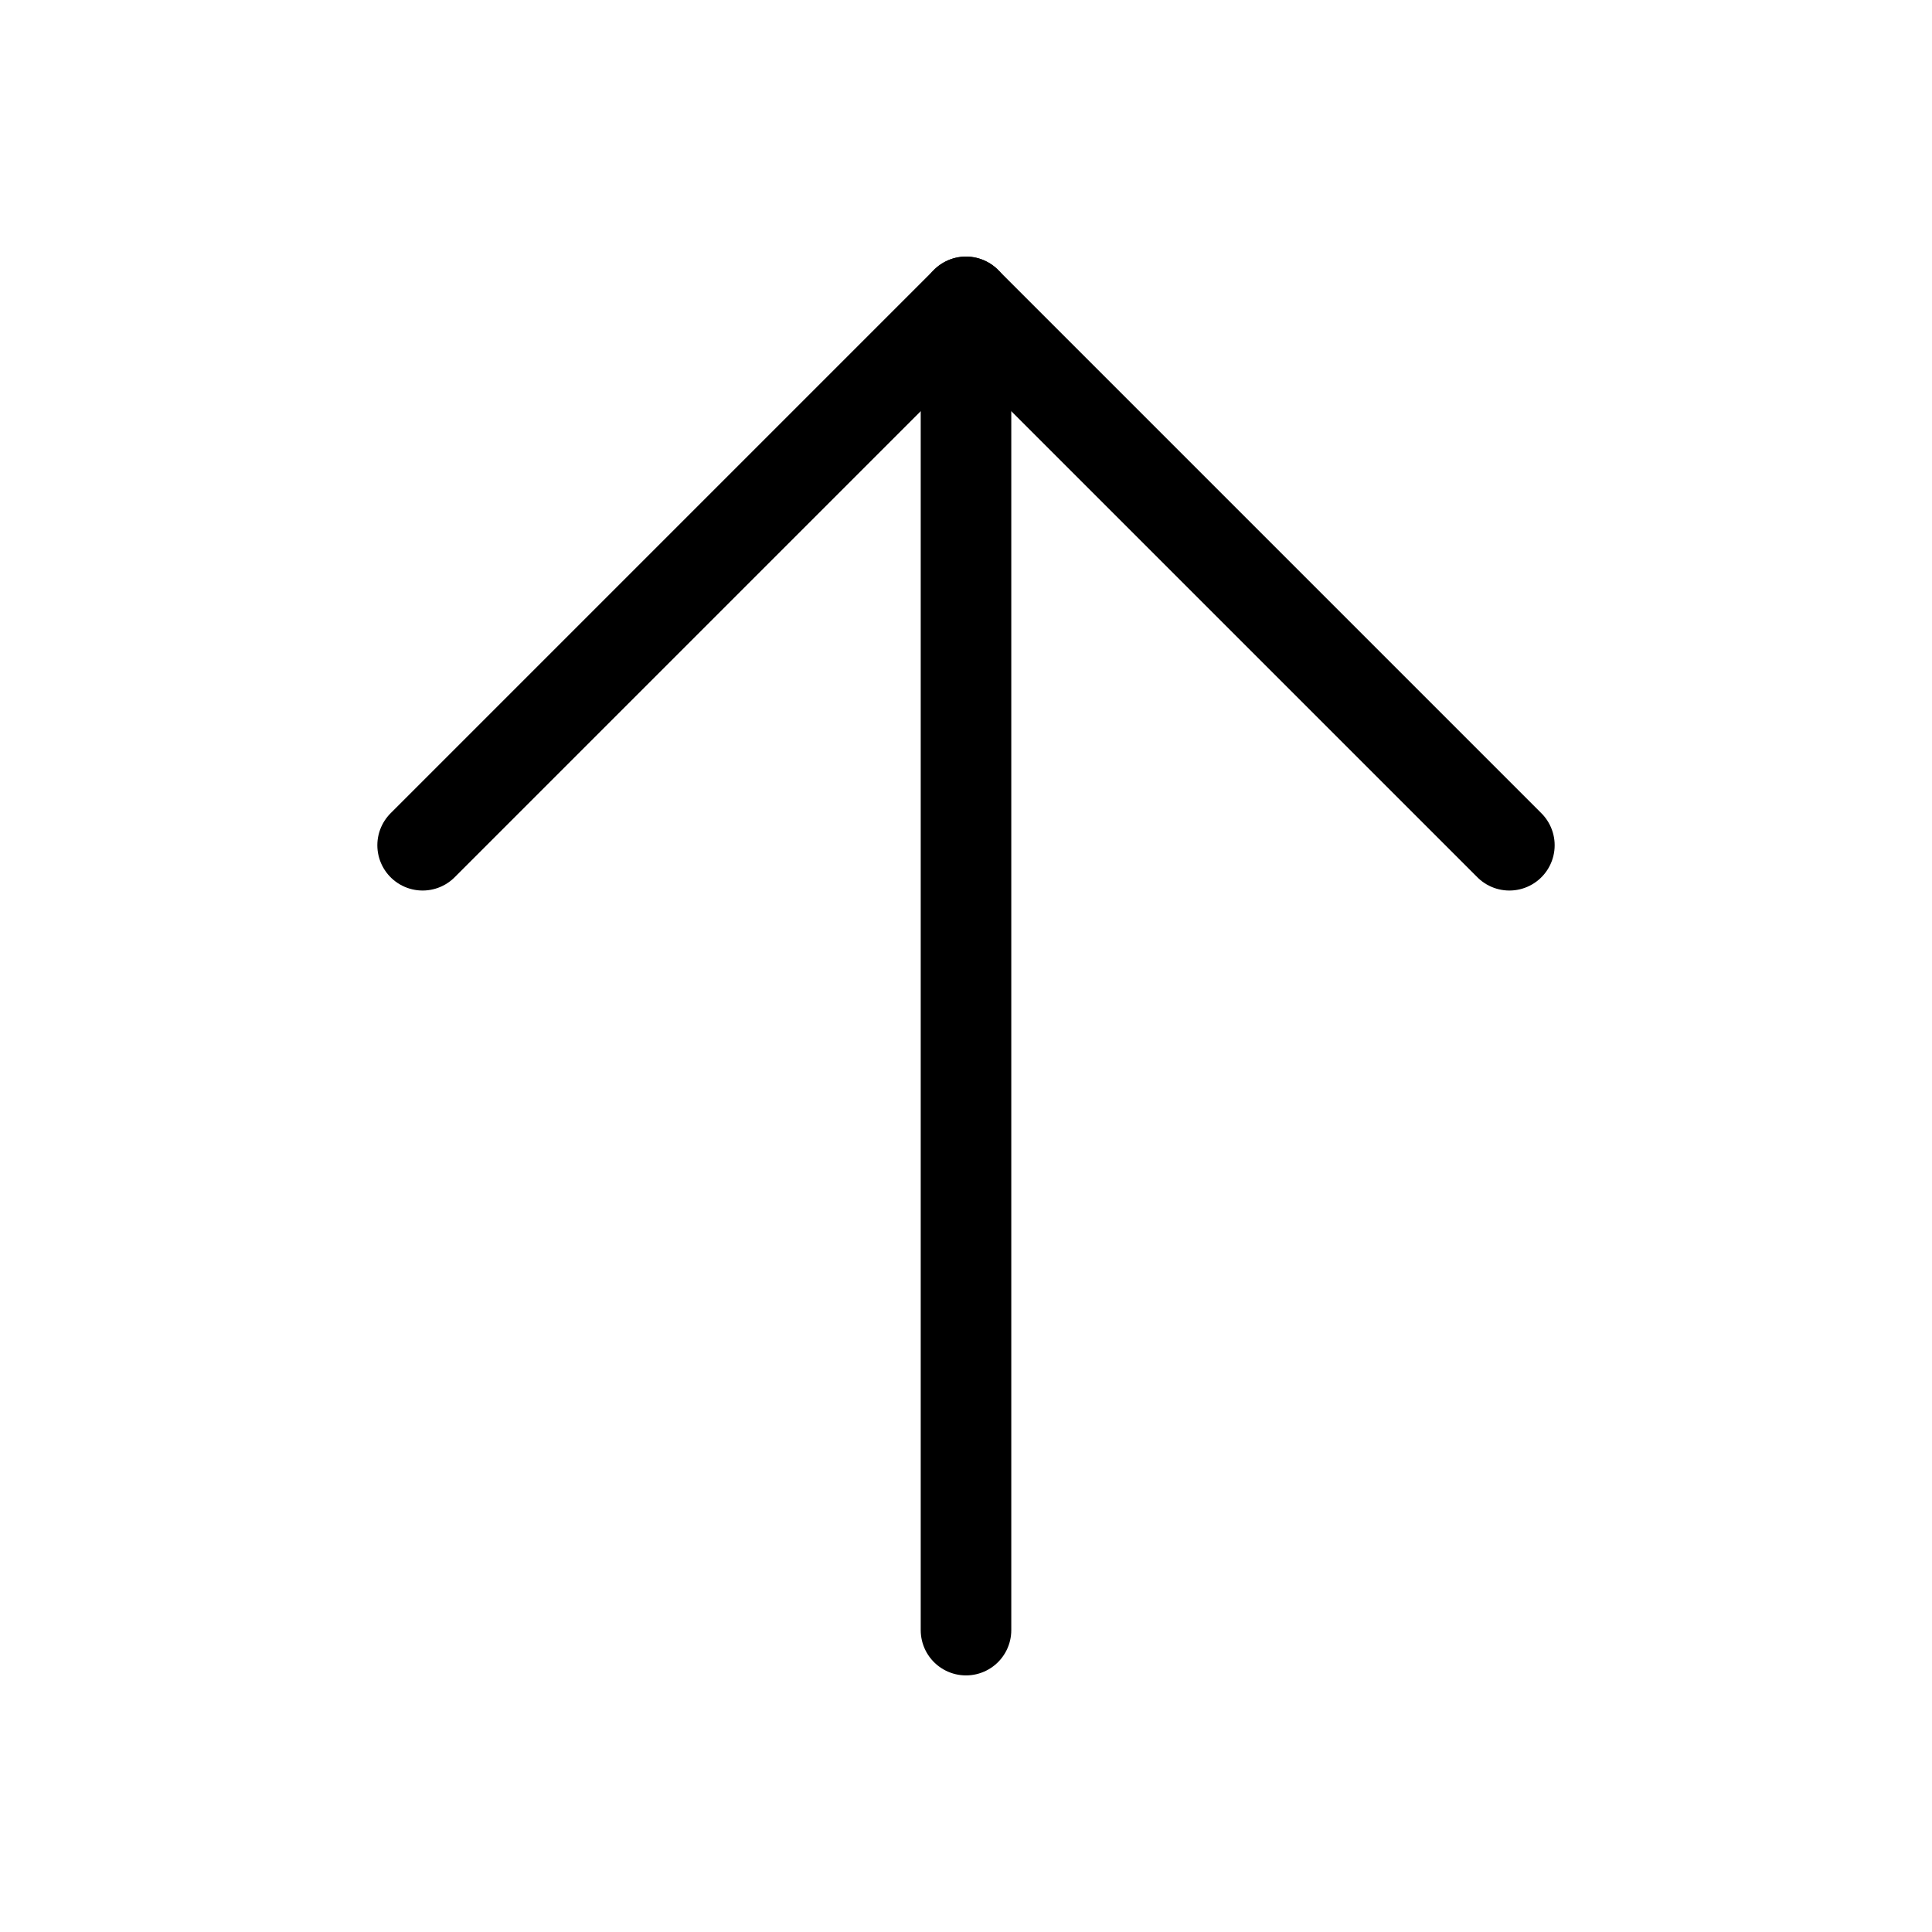
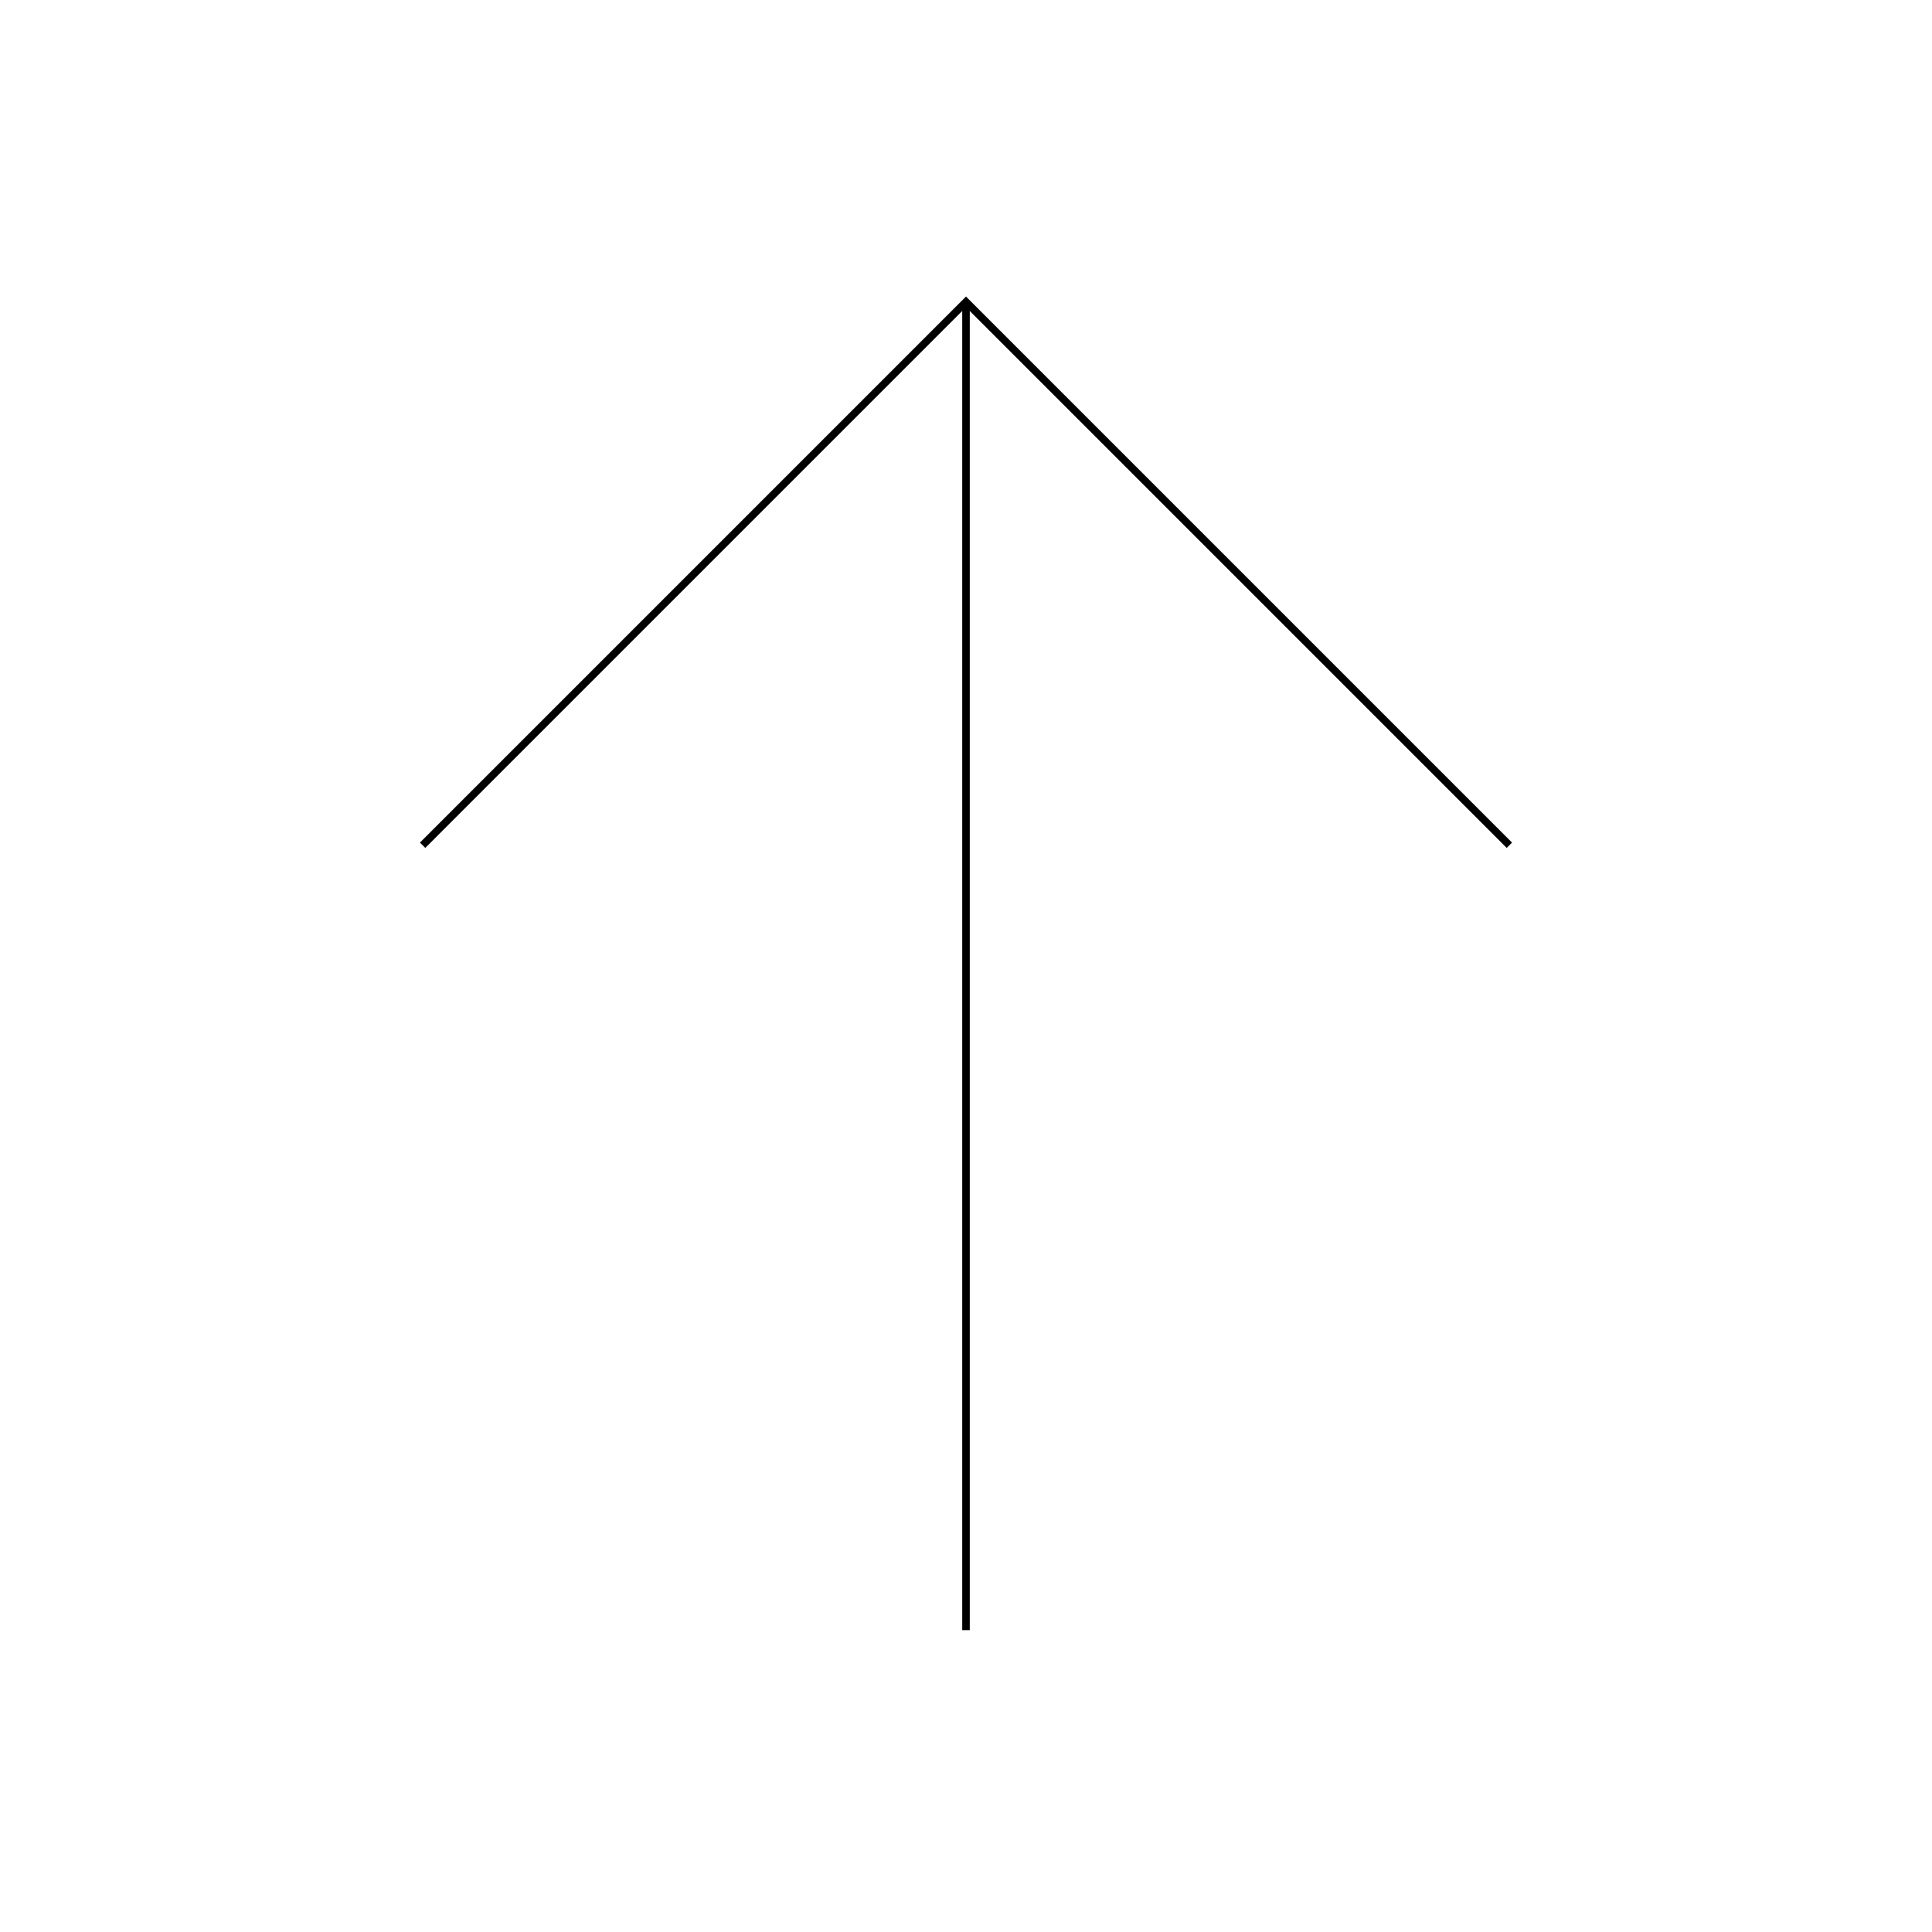
<svg xmlns="http://www.w3.org/2000/svg" width="192" height="192" fill="#000000" viewBox="0 0 256 256">
  <rect width="256" height="256" fill="none" />
-   <line x1="128" y1="216" x2="128" y2="40" fill="none" stroke="#000000" stroke-linecap="round" stroke-linejoin="round" stroke-width="12" />
-   <polyline points="56 112 128 40 200 112" fill="none" stroke="#000000" stroke-linecap="round" stroke-linejoin="round" stroke-width="12" />
+   <line x1="128" y1="216" x2="128" y2="40" fill="none" stroke="#000000" strokeLinecap="round" strokeLinejoin="round" strokeWidth="12" />
+   <polyline points="56 112 128 40 200 112" fill="none" stroke="#000000" strokeLinecap="round" strokeLinejoin="round" strokeWidth="12" />
</svg>
